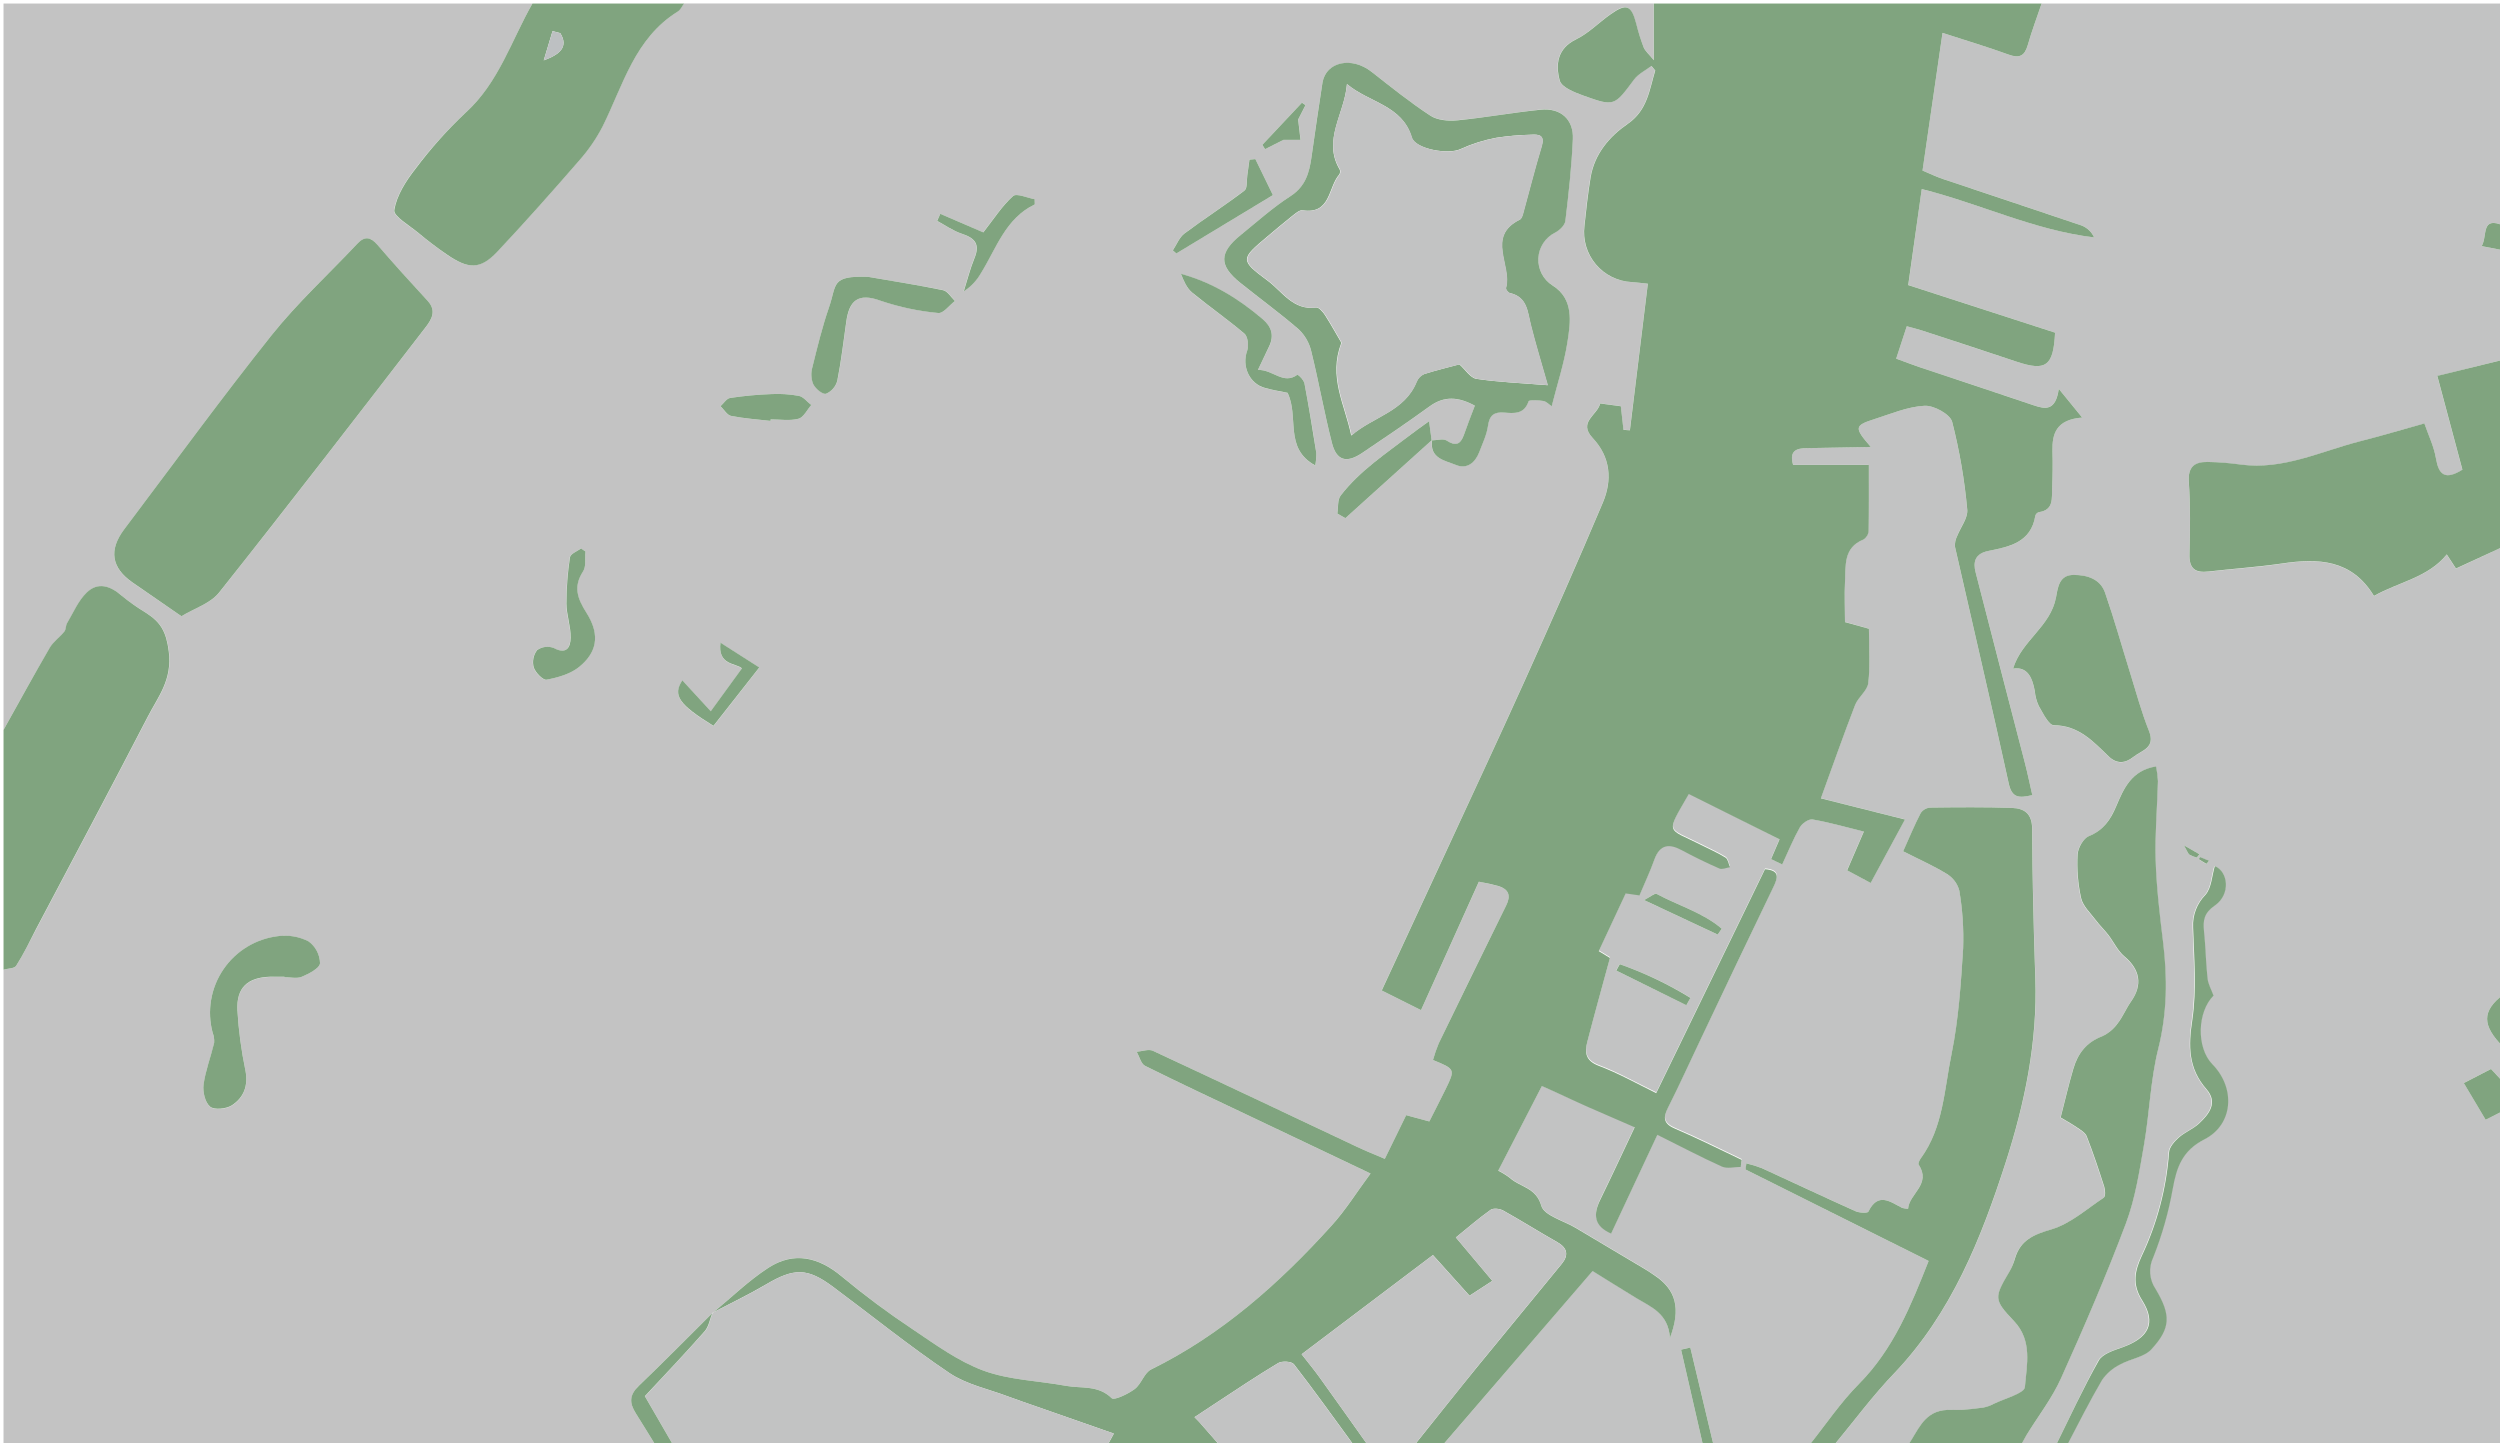
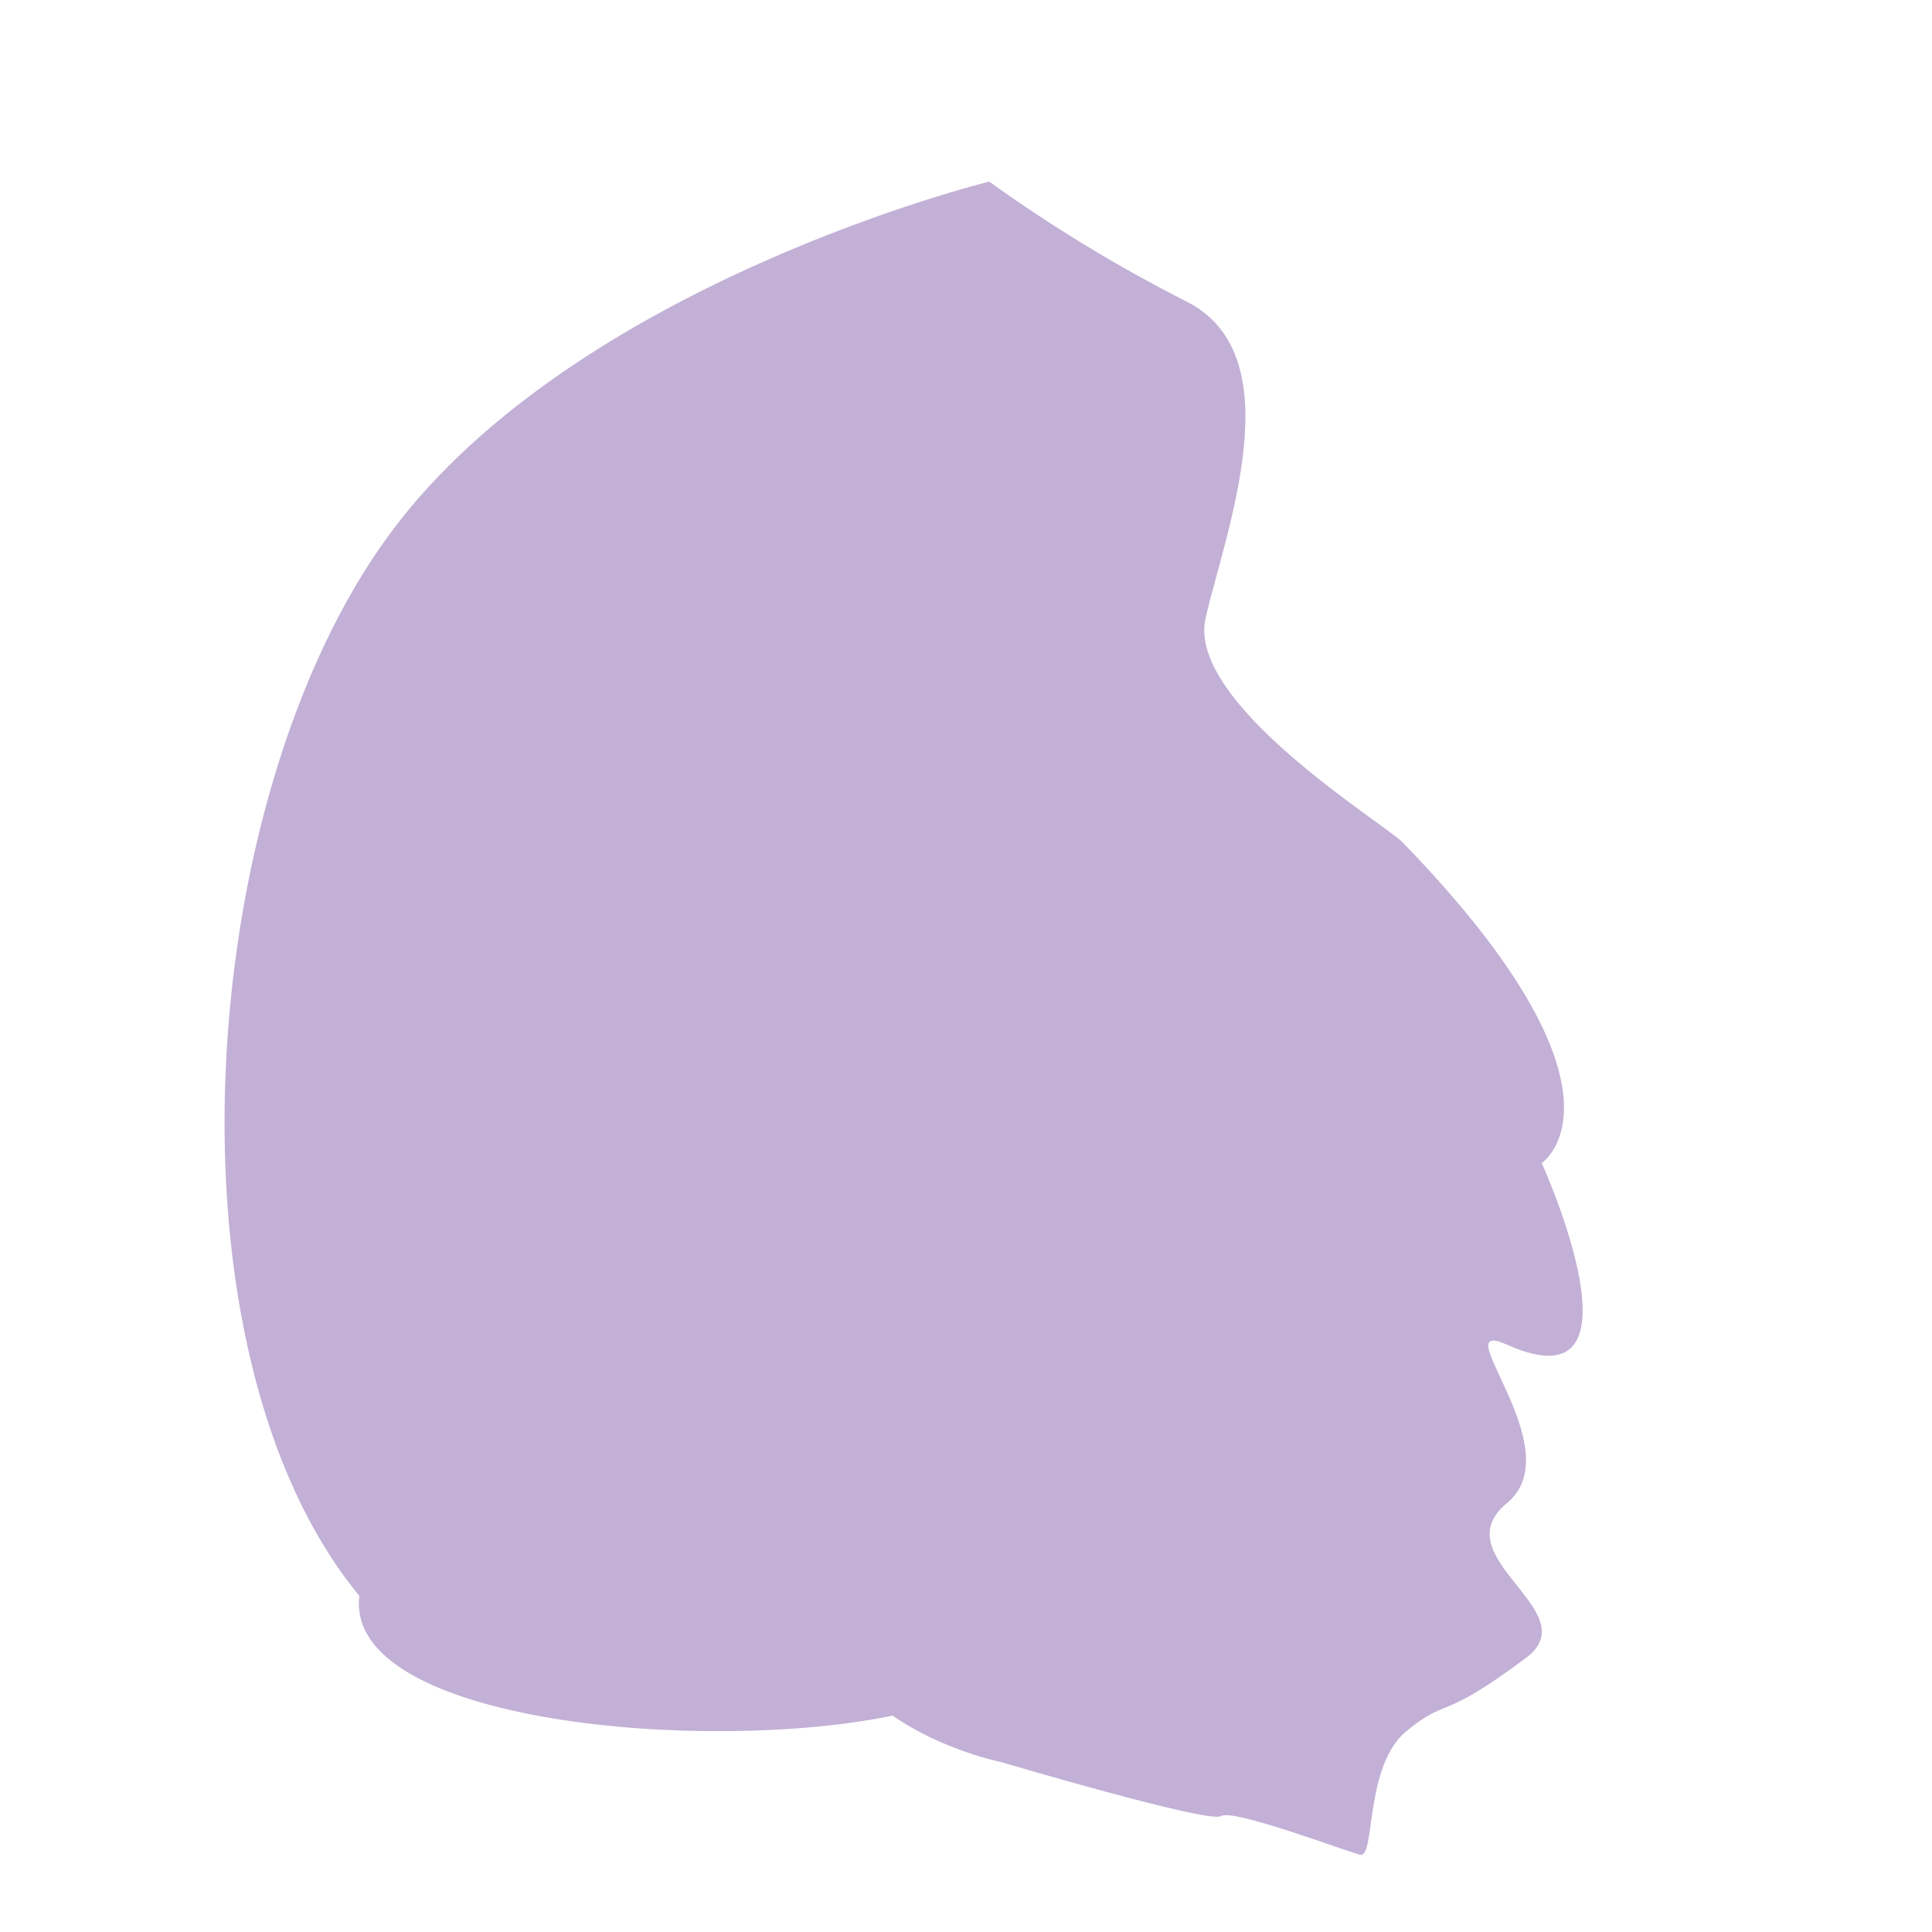
- <svg xmlns="http://www.w3.org/2000/svg" id="142b0058-c11c-43ac-bf91-83b11e43837d" data-name="Layer 1 Image" viewBox="0 0 709 409">
-   <g style="opacity: 0.5">
-     <g>
-       <path d="M186,410H1q0-67.5,0-135c1.23-.34,3.07-.3,3.58-1.1,2.12-3.34,3.86-6.94,5.71-10.45,10.59-20.07,21.27-40.1,31.7-60.25,2.94-5.67,6.93-10.38,5.93-18.38-.71-5.74-2.36-8.39-6.44-11A58.92,58.92,0,0,1,34.58,169c-3.24-2.8-6.8-4.05-10-.87-2.38,2.33-3.77,5.69-5.52,8.64-.42.7-.28,1.78-.77,2.38-1.3,1.62-3.15,2.87-4.17,4.63C9.6,191.42,5.34,199.23,1,207Q1,104.14,1,1H151c-6,10.54-9.51,22.49-19,31a123.24,123.24,0,0,0-14.26,15.88c-2.68,3.44-5.28,7.54-6,11.67-.29,1.75,4.34,4.43,6.87,6.52s5.18,4.1,7.9,6c6.28,4.32,9.6,4.41,14.41-.66,8-8.4,15.64-17.1,23.24-25.85a47.14,47.14,0,0,0,6.67-9.69c5.84-11.71,9.13-25,21.32-32.59.77-.48,1.2-1.51,1.8-2.29H469V17c-1.44-1.77-2.47-2.59-2.9-3.66A57,57,0,0,1,464,6.78c-1.47-5.43-2.8-6-7.42-2.66-3.24,2.31-6.1,5.32-9.62,7-5.44,2.65-5.86,7.26-4.67,11.71.51,1.92,4.22,3.37,6.75,4.28,8.75,3.15,8.71,3,14.32-4.57,1.2-1.62,3.27-2.59,4.93-3.86l1.08,1.3c-1.67,5.49-2.18,11.25-7.82,15.14-5.2,3.59-9.39,8.51-10.51,15.15-.77,4.57-1.26,9.18-1.75,13.79A14.2,14.2,0,0,0,462.74,80c1.28.09,2.55.25,4.57.46L462.22,122l-1.82-.12-.75-6.7-5.86-.79c-.73,3.29-6.4,5.24-2.12,9.8,5.08,5.42,5.58,11.91,2.88,18.32-7.19,17-14.68,33.91-22.27,50.76-7.67,17-15.6,34-23.44,50.91-5.6,12.12-11.23,24.23-17,36.69L403,286.48l16.41-36.41a56,56,0,0,1,5.67,1.25c2.75.92,3.49,2.63,2.11,5.42q-9.68,19.52-19.15,39.15a40.28,40.28,0,0,0-1.64,4.74c6.32,2.59,6.34,2.6,3.59,8.25-1.49,3.08-3.07,6.11-4.62,9.17l-6.57-1.78-6.06,12.39c-2.78-1.2-5.36-2.23-7.88-3.41C365.55,316.15,346.29,307,326.95,298c-1.22-.57-3,.15-4.59.28.77,1.36,1.21,3.39,2.38,4,10.21,5.08,20.55,9.9,30.85,14.8l33.09,15.73c-4,5.38-7.17,10.48-11.13,14.86-14.77,16.35-31.05,30.85-51.08,40.7-2,1-2.77,4.15-4.67,5.56s-5.83,3.29-6.53,2.6c-3.82-3.8-8.61-2.7-13-3.51-7.78-1.44-16-1.61-23.3-4.29s-13.81-7.5-20.34-11.88A232.32,232.32,0,0,1,238.76,362c-6.59-5.53-13.54-7.18-20.79-2.51-5.61,3.61-10.46,8.4-15.65,12.66l-.32.26c-6.92,6.87-13.76,13.83-20.81,20.57-2.69,2.58-2.7,5-.85,7.87S184.12,407,186,410ZM406,124.9l-.72-5.45c-2.24,1.63-3.69,2.62-5.08,3.7-7,5.42-14.54,10.27-20,17.39-.94,1.22-.65,3.39-.93,5.12l2.27,1.29,24.58-22.18c-.8,5.25,3.72,5.81,6.79,7.07s5.42-.63,6.58-3.66c.93-2.46,2.13-4.91,2.48-7.47.41-3,1.78-4,4.61-3.74s5.65.49,6.89-3.19c.16-.48,2.77-.34,4.18-.1.89.15,1.65,1,2.38,1.5,1.62-6.41,3.53-12.2,4.46-18.15.91-5.79,1.87-12.28-4.21-16.11a8.6,8.6,0,0,1,.74-15c1.24-.65,2.75-2.09,2.89-3.31.93-7.72,1.78-15.46,2.12-23.22.25-5.63-3.53-8.92-9.19-8.31-7.84.85-15.62,2.27-23.47,3-2.55.25-5.72,0-7.76-1.33-5.8-3.78-11.22-8.15-16.69-12.43S376,17.5,375.06,23.43c-1.13,7-2.13,14-3.11,21.08-.62,4.48-1.67,8.39-6,11.16-5,3.21-9.46,7.23-14.09,11-6.16,5-6.21,8.64-.16,13.52,5.53,4.46,11.3,8.64,16.67,13.29a12.52,12.52,0,0,1,3.51,6.19c2.13,8.62,3.67,17.39,5.87,26,1.28,5,4.12,5.79,8.5,2.85,6.45-4.33,12.89-8.69,19.18-13.25,4.16-3,8.15-2.74,12.83-.2-1.06,2.83-2.11,5.56-3.11,8.31s-2.27,3.3-4.87,1.58C409.31,124.28,407.48,124.87,406,124.9ZM51.45,174.76c3.68-2.24,8.27-3.63,10.72-6.72,19.77-24.91,39.15-50.12,58.59-75.28,1.72-2.23,3.06-4.65.52-7.41-4.82-5.22-9.6-10.49-14.23-15.88-1.94-2.25-3.6-2.56-5.67-.37-8.16,8.63-17,16.72-24.36,26-14.35,18-27.91,36.62-41.77,55-4.47,5.93-3.65,11,2.35,15.13ZM80.67,277v.12c1.66,0,3.53.49,4.93-.12,2-.86,5.06-2.42,5.15-3.85A7.88,7.88,0,0,0,87.49,267a14.72,14.72,0,0,0-8.5-1.5,21.9,21.9,0,0,0-18.67,27.45,6.36,6.36,0,0,1,.42,2.86c-.95,4-2.46,7.82-3,11.82-.28,2.05.43,5.09,1.86,6.27,1.2,1,4.55.65,6.13-.36,3.37-2.17,4.73-5.53,3.89-9.86a118.18,118.18,0,0,1-2.29-17.14c-.29-6.42,2.9-9.29,9.35-9.49C78,277,79.34,277,80.67,277ZM246.14,78.5c-10.6-.32-8.77,2.08-11,8.62-1.92,5.56-3.31,11.31-4.72,17a7.41,7.41,0,0,0,.22,4.76c.66,1.29,2.7,3,3.65,2.76a5.55,5.55,0,0,0,3.2-3.7c1.11-5.54,1.74-11.18,2.55-16.78.84-5.76,3.19-8.33,9.81-5.87a71.38,71.38,0,0,0,16.28,3.45c1.42.17,3.14-2.2,4.73-3.41-1.12-1.06-2.09-2.8-3.38-3.06C260.39,80.84,253.26,79.73,246.14,78.5Zm110.61,26.41c1.3-2.71,2.21-4.64,3.15-6.56,1.54-3.14.74-5.66-1.85-7.86-6.76-5.72-14.16-10.33-23.12-12.8.77,2,1.66,4.07,3.21,5.35,4.83,4,10,7.54,14.78,11.61,1,.84,1.29,3.45.78,4.84-1.57,4.34.56,9.35,5.07,10.57,2.33.63,4.73,1,6.38,1.37,3.35,6.86-1.09,15.72,7.85,20.6a16.8,16.8,0,0,0,.3-3.61c-1-6.64-2.14-13.28-3.39-19.88a5.45,5.45,0,0,0-1.93-2.29C363.91,109.23,361.08,104.78,356.75,104.91ZM166.05,156.4l-1.34-.84c-1.08.83-3,1.55-3.12,2.51a87.53,87.53,0,0,0-1,13.17c0,3.22,1.27,6.44,1.2,9.65-.05,2.59-1.11,4.93-4.81,2.88a5,5,0,0,0-4.72.63,5.69,5.69,0,0,0-.94,4.91c.5,1.47,2.64,3.66,3.65,3.46,3.21-.64,6.75-1.61,9.22-3.61,4.72-3.83,6.29-8.74,2.07-15.38-2.53-4-3.8-7.37-.95-11.72C166.3,160.63,165.86,158.31,166.05,156.4ZM266.67,60.64l-.94,2c2.34,1.25,4.56,2.85,7,3.65,3.71,1.21,5.21,3,3.59,6.9-1.25,3-2.05,6.29-3.05,9.44a14.74,14.74,0,0,0,4.85-5.11c4.39-7.05,7-15.51,15.24-19.53.12-.06,0-.56,0-1.5-2-.34-5.12-1.79-6.12-.88-3.14,2.83-5.48,6.55-8.42,10.29Zm-48.13,58.73,0-.43c2.64,0,5.41.47,7.89-.18,1.45-.38,2.44-2.53,3.64-3.89-1.16-.9-2.21-2.34-3.51-2.6a34,34,0,0,0-8-.5,101,101,0,0,0-11.5,1.09c-1,.16-1.83,1.53-2.74,2.34,1,1,1.84,2.52,3,2.75C211,118.69,214.79,118.94,218.54,119.37ZM361,55.33l-5-10.22-1.67.15c-.2,1.48-.39,3-.61,4.44s.06,3.68-.81,4.34c-5.55,4.21-11.43,8-17,12.16-1.48,1.11-2.23,3.18-3.32,4.8l1,.87Zm-145.66,134-11-7c-.83,6.47,4.4,5.73,6.08,7.27l-8.84,12.16-8.06-8.76c-2.84,4.29-.88,6.95,8.83,12.91ZM364,39.66h4.85l-.68-5.76,2.08-4.08-1-.7L358,41.07l.77,1.25Z" style="fill: #878787" />
-       <path d="M710,155V282c-6.2,4.74-6.2,8.79,0,15v10l-3.53-3.85-7.73,4,6.2,10.41L710,315v95H586c3.31-6.24,6.46-12.57,10-18.65a13.6,13.6,0,0,1,5.07-4.35c2.89-1.64,6.86-2.08,8.93-4.34,5.5-6,5.56-9.69,1.24-17a9.06,9.06,0,0,1-.71-9.11,100.22,100.22,0,0,0,5.51-19.39c1.1-6.13,2.7-10.81,8.94-14,8.25-4.22,8.92-14.6,2.29-21.36-4.57-4.66-4.31-14.81.34-19.44-.61-1.69-1.52-3.24-1.7-4.87-.48-4.44-.52-8.93-1-13.37-.33-3.11,0-5.21,3.06-7.3,4.66-3.2,3.8-9.7,0-11.2-.82,2.76-.9,6.17-2.63,8.13a12.21,12.21,0,0,0-3.52,9.26c.27,8.74,1,17.64-.22,26.21-1.09,7.46-1.11,13.75,4,19.66,3.37,3.85.74,7.09-2.12,9.77-1.67,1.56-4,2.42-5.7,3.94-1.23,1.1-2.69,2.73-2.78,4.2a82.46,82.46,0,0,1-7.8,29.52c-1.86,4-2.76,7.84.15,12.42,4.14,6.52,1.85,10.72-5.66,13.4-2.4.85-5.55,1.83-6.63,3.73C590.78,393.7,587,401.92,583,410H573c.55-1,1.06-2,1.64-2.94,3.28-5.31,7.2-10.33,9.74-16,6.53-14.5,12.84-29.14,18.44-44,2.69-7.15,3.85-14.93,5.18-22.52,1.57-9,1.85-18.23,4-27,2.53-10.17,2.62-20.15,1.37-30.37-.95-7.7-1.86-15.44-2.1-23.18-.23-7.45.45-14.92.65-22.38a26.69,26.69,0,0,0-.54-4.19c-7,1.13-9.19,6.38-11.32,11.36-1.64,3.83-3.64,6.75-7.75,8.42-1.56.63-3.08,3.38-3.17,5.23a45.41,45.41,0,0,0,1,12.33c.53,2.27,2.62,4.2,4.13,6.2,1.12,1.5,2.5,2.8,3.64,4.29,1.54,2,2.64,4.48,4.52,6.05,4.44,3.73,5.21,8.06,1.88,12.78-1.41,2-2.33,4.35-3.83,6.25a11.17,11.17,0,0,1-4.38,3.63c-4.44,1.68-6.9,4.92-8.16,9.21s-2.32,8.85-3.6,13.81c1.28.77,3,1.69,4.54,2.76,1,.71,2.42,1.46,2.83,2.51,1.84,4.73,3.45,9.55,5,14.38.3,1,.37,2.73-.15,3.09-4.83,3.24-9.48,7.42-14.87,9-5.07,1.48-8.75,3-10.3,8.23A16,16,0,0,1,570,360.5c-4.46,7.51-4.6,8.06,1.2,14.17,5.33,5.6,3.61,12.48,3.1,18.73-.15,1.83-5.78,3.24-8.93,4.79a10,10,0,0,1-2.8,1c-2.08.32-4.18.53-6.28.67-1.7.11-3.45-.13-5.12.11-5.8.85-7.32,6.13-10.13,10.05H520c5.7-6.86,11-14.09,17.18-20.52,16.26-17,24.7-38.24,31.68-59.93,5.38-16.71,9-34,8.38-51.91-.48-14.21-.85-28.43-.91-42.65,0-4.31-2.27-5.76-5.67-5.88-7.72-.26-15.46-.19-23.19-.1a3.62,3.62,0,0,0-2.72,1.51c-1.79,3.5-3.31,7.15-5,10.89,4.53,2.3,8.64,4.1,12.42,6.44a7.83,7.83,0,0,1,3.51,4.7,81.23,81.23,0,0,1,1.09,16.35c-.64,10-1.26,20.18-3.29,30-2.07,10-2.32,20.76-8.71,29.57-.37.5-.83,1.45-.62,1.78,3.62,5.65-2.73,8.24-3,12.54a7.79,7.79,0,0,1-1.65-.24c-3.42-1.75-6.88-4.56-9.61,1.06-.23.46-2.59.35-3.67-.14-8.89-4-17.7-8.16-26.56-12.21a35.2,35.2,0,0,0-4.37-1.35c-.11,1.15-.26,1.72-.16,1.78,17.16,8.6,34.34,17.17,51.85,25.9-5,12.51-9.89,24.92-19.75,34.85-5.27,5.31-9.51,11.66-14.21,17.54H486l-6.63-27.85-2.62.62L483,410H409l42.66-49.61c4,2.49,8.17,5.09,12.36,7.65s9.12,4.37,9.57,11.33c3.22-8.44,1.67-13.75-4.39-17.76-1-.64-1.93-1.3-2.92-1.9q-9.71-5.79-19.44-11.57c-3.41-2-8.93-3.47-9.73-6.26-1.5-5.23-6-5.26-8.86-7.86a22.37,22.37,0,0,0-3.35-2.1l12.38-24c4.72,2.09,8.94,4,13.17,5.82s8.56,3.72,13.18,5.73c-3.54,7.46-6.58,14.05-9.78,20.57-2,4.17-1.8,7.45,3.1,9.57l13.11-28c6.5,3.26,12.31,6.35,18.29,9,1.49.67,3.55.1,5.35.1l.27-2c-6.24-2.95-12.39-6.08-18.74-8.77-3.3-1.4-3.71-3-2.17-6,3.28-6.5,6.28-13.14,9.41-19.71q10.25-21.49,20.54-43c1.24-2.59,1.81-4.63-2.43-4.95l-30.85,63.5c-5.57-2.7-10.75-5.65-16.26-7.73-3.86-1.45-4.06-3.83-3.26-6.9,2-7.77,4.17-15.49,6.4-23.7l-3.17-1.94,7.64-16.36,3.91.56c1.52-3.62,3-6.89,4.27-10.27,1.54-4.24,4.11-4.48,7.68-2.57s7.08,3.63,10.72,5.22c.78.34,2-.23,3-.38-.41-.93-.56-2.28-1.27-2.72-2.24-1.4-4.7-2.45-7.07-3.66-9.54-4.84-10.06-2.71-3.34-14.37L504.65,238l-2.41,5.6,3.16,1.53c1.71-3.7,3.13-7.23,5-10.51.64-1.12,2.53-2.44,3.6-2.26,4.65.8,9.22,2.12,14.56,3.43l-4.74,11,6.67,3.58,9.73-18-23.85-6c3.41-9.36,6.42-18,9.71-26.47.87-2.24,3.49-4.05,3.74-6.24.57-5.08.18-10.27.18-15.39l-6.79-1.88c0-4-.15-7.68,0-11.33.24-4.63-.54-9.77,5.26-12.1a3.15,3.15,0,0,0,1.39-2.43c.12-6.09.06-12.18.06-18.69H508.51c-1.18-4.14,1.08-4.7,3.92-4.76l18.13-.34c-4.79-5.48-4.65-6.08.94-7.86,4.71-1.5,9.46-3.53,14.27-3.81,2.63-.15,7.26,2.37,7.85,4.54a158.15,158.15,0,0,1,4.28,24.87c.25,2.39-1.91,5-2.87,7.56a5.76,5.76,0,0,0-.61,3c5.07,22.37,10.35,44.7,15.24,67.11.89,4.06,2.74,4.28,6.69,3.33-.7-3.08-1.31-6.06-2.07-9-4.65-18.06-9.34-36.1-14-54.16-.8-3.12-.09-5.35,3.62-6.08,6-1.18,12.08-2.37,13.31-10a1.47,1.47,0,0,1,1-1c4.32-.61,3.63-4,3.76-6.83.17-3.49.19-7,.1-10.49-.13-5,1.08-8.91,8.43-9.51l-6.64-8.14c-.89,6.27-3.74,5.81-7.06,4.68-10.65-3.62-21.33-7.12-32-10.69-2.29-.77-4.55-1.65-7.05-2.56l3-9.18c1.68.47,3.08.8,4.45,1.25q13.41,4.39,26.8,8.83c8.26,2.75,10.33,1.25,10.81-8.27L541.19,80.84,545,53.61c16.72,4.21,32,11.68,48.88,13.71a6.44,6.44,0,0,0-3.61-3.4c-13-4.42-26-8.71-39.05-13.09-2.1-.71-4.11-1.67-6-2.46L550.9,9.33c6.81,2.21,12.83,4,18.72,6.15,3.1,1.13,4.57.41,5.46-2.72,1.13-4,2.6-7.84,3.92-11.76H710V64c-6.52-2.87-4.49,2.91-6.2,5.8L710,71v31l-18.79,4.65,7.12,26.6c-4.92,3.08-6.71,1.46-7.51-3.23-.57-3.36-2.13-6.55-3.28-9.89-6.2,1.73-12.2,3.52-18.26,5.07-11.13,2.84-21.77,8.2-33.79,6.6a77.62,77.62,0,0,0-9.4-.74c-3.66,0-5.65,1.31-5.35,5.68.47,6.8.38,13.66.19,20.49-.11,4.11,1.62,5.34,5.42,4.9,6.91-.81,13.87-1.23,20.74-2.26,10.34-1.56,19.86-1.22,26.15,9.19,7-4,15.36-5.2,20.65-11.78l2.61,4ZM570.91,189.62c4.11-.58,5.45,2.52,6.14,6.37a12.93,12.93,0,0,0,1.14,4.27c1.21,2,2.82,5.45,4.28,5.46,7,0,11.11,4.57,15.51,8.8,2.33,2.24,4.59,2.1,7.06.17s6.32-2.52,4.4-7.35c-2.12-5.33-3.61-10.91-5.33-16.4-2.38-7.62-4.51-15.32-7.14-22.85-1.36-3.92-5-5-8.88-5-4.14,0-4.51,3.59-5,6.3C581.55,177.76,573.32,181.59,570.91,189.62Zm-83.77,75.43,1.15-1.67c-5.36-4.59-12.35-6.57-18.49-9.88-.52-.28-1.82.87-3.54,1.76Zm-8.89,20,1.16-2.09a104.2,104.2,0,0,0-20.08-9.54l-1,1.81ZM623,243.21l.78-.94-4.42-2.55c1,1.76,1.18,2.4,1.59,2.68A9.31,9.31,0,0,0,623,243.21Zm2.71,1.83.78-.9-2.62-1.06-.31.64Z" style="fill: #868787" />
-       <path d="M579,1c-1.32,3.91-2.79,7.79-3.92,11.76-.89,3.12-2.36,3.85-5.46,2.72-5.89-2.15-11.91-3.93-18.72-6.15l-5.67,39.05c1.91.79,3.92,1.76,6,2.46,13,4.38,26.05,8.67,39.05,13.09a6.44,6.44,0,0,1,3.61,3.4c-16.91-2-32.17-9.5-48.88-13.71l-3.84,27.23,41.65,13.49c-.48,9.52-2.56,11-10.81,8.27q-13.39-4.46-26.8-8.83c-1.37-.45-2.77-.78-4.45-1.25l-3,9.18c2.5.91,4.76,1.79,7.05,2.56,10.66,3.57,21.35,7.07,32,10.69,3.32,1.13,6.17,1.59,7.06-4.68l6.64,8.14c-7.35.59-8.55,4.53-8.43,9.51.09,3.5.07,7-.1,10.49-.13,2.81.56,6.22-3.76,6.83a1.47,1.47,0,0,0-1,1c-1.23,7.61-7.35,8.8-13.31,10-3.71.74-4.42,3-3.62,6.08,4.63,18.06,9.33,36.1,14,54.16.76,2.94,1.36,5.92,2.07,9-3.94.95-5.8.73-6.69-3.33-4.9-22.41-10.17-44.73-15.24-67.11a5.76,5.76,0,0,1,.61-3c1-2.55,3.12-5.17,2.87-7.56a158.15,158.15,0,0,0-4.28-24.87c-.59-2.17-5.22-4.69-7.85-4.54-4.82.27-9.56,2.31-14.27,3.81-5.59,1.78-5.73,2.38-.94,7.86l-18.13.34c-2.84.05-5.1.61-3.92,4.76H530c0,6.51.05,12.6-.06,18.69A3.15,3.15,0,0,1,528.5,153c-5.81,2.33-5,7.47-5.26,12.1-.19,3.65,0,7.31,0,11.33l6.79,1.88c0,5.12.39,10.31-.18,15.39-.25,2.19-2.87,4-3.74,6.24-3.29,8.5-6.3,17.11-9.71,26.47l23.85,6-9.73,18-6.67-3.58,4.74-11c-5.34-1.31-9.9-2.63-14.56-3.43-1.08-.18-3,1.13-3.6,2.26-1.86,3.28-3.28,6.81-5,10.51l-3.16-1.53,2.41-5.6-25.73-12.85c-6.73,11.66-6.2,9.52,3.34,14.37,2.37,1.2,4.82,2.26,7.07,3.66.71.45.86,1.79,1.27,2.72-1,.15-2.18.72-3,.38-3.64-1.59-7.22-3.34-10.72-5.22s-6.15-1.67-7.68,2.57c-1.22,3.38-2.75,6.65-4.27,10.27l-3.91-.56-7.64,16.36,3.17,1.94c-2.23,8.2-4.39,15.93-6.4,23.7-.8,3.07-.6,5.45,3.26,6.9,5.51,2.07,10.7,5,16.26,7.73l30.85-63.5c4.24.32,3.68,2.36,2.43,4.95q-10.32,21.45-20.54,43c-3.13,6.57-6.13,13.21-9.41,19.71-1.54,3-1.13,4.64,2.17,6,6.34,2.69,12.5,5.82,18.74,8.77l-.27,2c-1.8,0-3.85.57-5.35-.1-6-2.7-11.79-5.79-18.29-9l-13.11,28c-4.89-2.13-5.14-5.4-3.1-9.57,3.2-6.52,6.24-13.11,9.78-20.57-4.62-2-8.91-3.86-13.18-5.73S442,310.06,437.28,308l-12.38,24a22.37,22.37,0,0,1,3.35,2.1c2.86,2.6,7.36,2.62,8.86,7.86.8,2.79,6.33,4.23,9.73,6.26q9.71,5.79,19.44,11.57c1,.59,2,1.25,2.92,1.9,6.06,4,7.6,9.32,4.39,17.76-.45-7-5.38-8.77-9.57-11.33s-8.35-5.16-12.36-7.65L409,410h-8c6-7.48,11.92-15,18-22.44,7.94-9.75,16-19.41,23.94-29.17,1.93-2.37,1.65-4.44-1.25-6.09-5.18-2.93-10.21-6.11-15.4-9-1-.53-2.76-.73-3.54-.19-3.34,2.36-6.43,5.06-9.85,7.83l10.35,12.31-6.49,4.22-10.37-11.53-37.23,28.12c2,2.54,3.65,4.56,5.18,6.69,4.6,6.39,9.13,12.83,13.69,19.24h-4c-5.65-7.73-11.21-15.52-17.07-23.09-.64-.82-3.4-1-4.5-.31-6.08,3.64-12,7.63-17.9,11.5-1.93,1.26-3.85,2.54-5.78,3.81l1.38,1.42L346,410H314l1.88-3.43L294.23,399c-2.79-1-5.59-1.9-8.35-2.95-5.61-2.12-11.81-3.4-16.66-6.66-11.35-7.64-22-16.28-33-24.45-7.27-5.41-11-5.37-19-.65-4.84,2.85-9.93,5.27-14.91,7.89,5.19-4.26,10-9,15.65-12.66,7.25-4.67,14.21-3,20.79,2.51a232.32,232.32,0,0,0,19.89,14.82c6.53,4.38,13.08,9.22,20.34,11.88s15.52,2.85,23.3,4.29c4.36.81,9.15-.29,13,3.51.69.69,4.64-1.18,6.53-2.6s2.69-4.59,4.67-5.56c20-9.85,36.3-24.36,51.08-40.7,4-4.38,7.13-9.47,11.13-14.86l-33.09-15.73c-10.3-4.9-20.64-9.72-30.85-14.8-1.16-.58-1.6-2.61-2.38-4,1.54-.12,3.37-.84,4.59-.28,19.34,9,38.6,18.14,57.89,27.24,2.51,1.18,5.1,2.22,7.88,3.41l6.06-12.39,6.57,1.78c1.54-3.06,3.12-6.1,4.62-9.17,2.75-5.65,2.72-5.66-3.59-8.25a40.28,40.28,0,0,1,1.64-4.74q9.51-19.61,19.15-39.15c1.38-2.78.64-4.5-2.11-5.42a56,56,0,0,0-5.67-1.25L403,286.48l-11.14-5.58c5.78-12.47,11.41-24.57,17-36.69,7.84-17,15.76-33.88,23.44-50.91,7.59-16.85,15.08-33.74,22.27-50.76,2.71-6.41,2.21-12.9-2.88-18.32-4.28-4.56,1.4-6.5,2.12-9.8l5.86.79.75,6.7,1.82.12,5.09-41.57c-2-.21-3.29-.37-4.57-.46a14.2,14.2,0,0,1-13.41-15.92c.49-4.61,1-9.22,1.75-13.79,1.12-6.64,5.31-11.56,10.51-15.15,5.64-3.89,6.15-9.66,7.82-15.14l-1.08-1.3c-1.67,1.27-3.73,2.25-4.93,3.86-5.61,7.53-5.57,7.72-14.32,4.57-2.53-.91-6.23-2.36-6.75-4.28-1.2-4.46-.78-9.07,4.67-11.71,3.51-1.71,6.38-4.71,9.62-7,4.62-3.3,6-2.76,7.42,2.66a57,57,0,0,0,2.07,6.61c.43,1.06,1.45,1.88,2.9,3.66V1Z" style="fill: #024a00" />
-       <path d="M513,410c4.7-5.88,8.94-12.23,14.21-17.54,9.85-9.93,14.78-22.35,19.75-34.85-17.51-8.73-34.69-17.3-51.85-25.9-.11-.05,0-.62.16-1.78a35.2,35.2,0,0,1,4.37,1.35c8.86,4.05,17.67,8.22,26.56,12.21,1.08.49,3.44.6,3.67.14,2.74-5.62,6.19-2.82,9.61-1.06a7.79,7.79,0,0,0,1.65.24c.31-4.3,6.66-6.9,3-12.54-.21-.33.25-1.28.62-1.78,6.4-8.81,6.64-19.55,8.71-29.57,2-9.81,2.66-20,3.29-30a81.23,81.23,0,0,0-1.09-16.35,7.83,7.83,0,0,0-3.51-4.7c-3.78-2.34-7.9-4.14-12.42-6.44,1.68-3.74,3.19-7.39,5-10.89a3.62,3.62,0,0,1,2.72-1.51c7.73-.09,15.47-.17,23.19.1,3.4.12,5.65,1.57,5.67,5.88.06,14.22.43,28.44.91,42.65.6,17.87-3,35.2-8.38,51.91-7,21.69-15.42,42.91-31.68,59.93C531,395.91,525.7,403.14,520,410Z" style="fill: #024a00" />
-       <path d="M202.32,372.16c5-2.61,10.07-5,14.91-7.89,8-4.72,11.72-4.76,19,.65,11,8.18,21.66,16.81,33,24.45,4.85,3.27,11,4.54,16.66,6.66,2.76,1,5.57,2,8.35,2.95l21.64,7.58L314,410H191l-8.08-14c5.78-6.25,11.48-12.25,17-18.46,1.15-1.3,1.44-3.37,2.12-5.08Z" style="fill: #868788" />
-       <path d="M541,410c2.81-3.93,4.33-9.2,10.13-10.05,1.68-.25,3.42,0,5.12-.11,2.1-.14,4.2-.35,6.28-.67a10,10,0,0,0,2.8-1c3.15-1.55,8.78-3,8.93-4.79.51-6.24,2.23-13.12-3.1-18.73-5.8-6.1-5.66-6.65-1.2-14.17a16,16,0,0,0,1.49-3.59c1.55-5.19,5.22-6.75,10.3-8.23,5.38-1.58,10-5.76,14.87-9,.53-.35.46-2.13.15-3.09-1.54-4.83-3.15-9.66-5-14.38-.41-1-1.78-1.8-2.83-2.51-1.58-1.07-3.26-2-4.54-2.76,1.28-5,2.31-9.42,3.6-13.81s3.72-7.52,8.16-9.21a11.17,11.17,0,0,0,4.38-3.63c1.5-1.91,2.42-4.26,3.83-6.25,3.33-4.72,2.56-9.05-1.88-12.78-1.88-1.57-3-4.05-4.52-6.05-1.14-1.48-2.52-2.79-3.64-4.29-1.5-2-3.6-3.93-4.12-6.2a45.41,45.41,0,0,1-1-12.33c.09-1.85,1.61-4.6,3.17-5.23,4.11-1.67,6.12-4.58,7.75-8.42,2.13-5,4.28-10.23,11.32-11.36a26.69,26.69,0,0,1,.54,4.19c-.19,7.46-.88,14.94-.65,22.38.24,7.74,1.15,15.48,2.1,23.18,1.26,10.23,1.17,20.2-1.37,30.37-2.19,8.79-2.46,18-4,27-1.33,7.59-2.49,15.37-5.18,22.52-5.6,14.88-11.91,29.51-18.44,44-2.54,5.64-6.46,10.66-9.74,16-.59,1-1.1,2-1.64,2.94Z" style="fill: #024a00" />
-       <path d="M710,155l-13.49,6.23-2.61-4c-5.29,6.58-13.61,7.8-20.65,11.78-6.29-10.4-15.81-10.75-26.15-9.19-6.87,1-13.83,1.46-20.74,2.26-3.8.44-5.54-.79-5.42-4.9.19-6.83.28-13.68-.19-20.49-.3-4.37,1.69-5.72,5.35-5.68a77.62,77.62,0,0,1,9.4.74c12,1.61,22.66-3.76,33.79-6.6,6.06-1.54,12.05-3.33,18.26-5.07,1.15,3.34,2.71,6.53,3.28,9.89.79,4.69,2.58,6.3,7.51,3.23l-7.12-26.6L710,102Z" style="fill: #024a00" />
-       <path d="M194,1c-.59.78-1,1.81-1.8,2.29C180,10.86,176.72,24.17,170.89,35.88a47.14,47.14,0,0,1-6.67,9.69C156.62,54.32,148.95,63,141,71.42c-4.82,5.08-8.14,5-14.41.66-2.72-1.87-5.36-3.87-7.9-6s-7.16-4.77-6.87-6.52c.69-4.13,3.29-8.22,6-11.67A123.24,123.24,0,0,1,132,32c9.46-8.55,13-20.49,19-31ZM158.89,9.4l-2.19-.58-2.49,8.29C158.64,15.5,161.35,13.36,158.89,9.4Z" style="fill: #024a00" />
-       <path d="M1,207c4.34-7.77,8.6-15.58,13.08-23.26,1-1.75,2.87-3,4.17-4.63.49-.61.35-1.68.77-2.38,1.75-2.95,3.14-6.3,5.52-8.64,3.24-3.18,6.8-1.93,10,.87a58.92,58.92,0,0,0,6.89,4.85c4.08,2.61,5.73,5.26,6.44,11,1,8-3,12.71-5.93,18.38-10.43,20.16-21.11,40.18-31.7,60.25C8.44,267,6.7,270.56,4.58,273.9c-.51.8-2.35.75-3.58,1.1Q1,241,1,207Z" style="fill: #024a00" />
-       <path d="M388,410c-4.56-6.42-9.1-12.85-13.69-19.24-1.53-2.13-3.21-4.16-5.18-6.69l37.23-28.12,10.37,11.53,6.49-4.22-10.35-12.31c3.41-2.76,6.51-5.46,9.85-7.83.77-.55,2.58-.35,3.54.19,5.19,2.89,10.23,6.08,15.4,9,2.9,1.64,3.18,3.72,1.25,6.09-7.94,9.76-16,19.41-23.94,29.17-6,7.43-12,15-18,22.44Z" style="fill: #868787" />
-       <path d="M346,410l-5.87-6.67-1.38-1.42c1.93-1.27,3.85-2.55,5.78-3.81,5.94-3.87,11.81-7.86,17.9-11.5,1.1-.66,3.86-.52,4.5.31,5.86,7.56,11.42,15.36,17.07,23.09Z" style="fill: #858787" />
-       <path d="M583,410c4-8.08,7.78-16.3,12.21-24.14,1.07-1.9,4.23-2.88,6.63-3.73,7.52-2.68,9.8-6.87,5.66-13.4-2.91-4.58-2-8.39-.15-12.42a82.46,82.46,0,0,0,7.8-29.52c.09-1.47,1.55-3.1,2.78-4.2,1.72-1.52,4-2.38,5.7-3.94,2.86-2.68,5.48-5.92,2.12-9.77-5.16-5.91-5.14-12.2-4-19.66,1.26-8.57.49-17.47.22-26.21a12.21,12.21,0,0,1,3.52-9.26c1.73-2,1.81-5.38,2.63-8.13,3.76,1.5,4.62,8,0,11.2-3.05,2.09-3.39,4.19-3.06,7.3.47,4.44.51,8.93,1,13.37.18,1.63,1.09,3.18,1.7,4.87-4.65,4.63-4.9,14.78-.34,19.44,6.63,6.76,6,17.14-2.29,21.36-6.24,3.19-7.84,7.88-8.94,14a100.22,100.22,0,0,1-5.51,19.39,9.06,9.06,0,0,0,.71,9.11c4.32,7.29,4.26,11-1.24,17-2.07,2.27-6,2.7-8.93,4.34a13.6,13.6,0,0,0-5.07,4.35c-3.57,6.08-6.72,12.42-10,18.65Z" style="fill: #024a00" />
-       <path d="M202,372.42c-.68,1.71-1,3.78-2.12,5.08-5.47,6.21-11.18,12.21-17,18.46L191,410h-5c-1.88-3-3.73-6.12-5.66-9.14s-1.84-5.3.85-7.87C188.24,386.25,195.08,379.29,202,372.42Z" style="fill: #024a00" />
-       <path d="M710,315l-5.07,2.57-6.2-10.41,7.73-4L710,307Z" style="fill: #024a00" />
-       <path d="M483,410l-6.25-27.23,2.62-.62L486,410Z" style="fill: #024a00" />
-       <path d="M710,297c-6.2-6.21-6.2-10.26,0-15Z" style="fill: #024a00" />
-       <path d="M710,71l-6.2-1.2c1.72-2.88-.32-8.66,6.2-5.8Z" style="fill: #024a00" />
-       <path d="M51.45,174.76,37.6,165.2c-6-4.15-6.82-9.2-2.35-15.13,13.86-18.38,27.42-37,41.77-55,7.38-9.25,16.2-17.34,24.36-26,2.06-2.18,3.73-1.88,5.67.37,4.63,5.39,9.41,10.66,14.23,15.88,2.54,2.75,1.2,5.18-.52,7.41C101.32,117.92,81.93,143.13,62.17,168,59.72,171.13,55.14,172.52,51.45,174.76Z" style="fill: #024a00" />
-       <path d="M406,124.89c1.45,0,3.28-.61,4.28.05,2.6,1.73,3.91,1.06,4.87-1.58s2-5.48,3.11-8.31c-4.68-2.54-8.67-2.82-12.83.2-6.29,4.56-12.73,8.92-19.18,13.25-4.38,2.94-7.22,2.15-8.5-2.85-2.2-8.6-3.74-17.37-5.87-26a12.52,12.52,0,0,0-3.51-6.19c-5.36-4.65-11.13-8.83-16.67-13.29-6.05-4.88-6-8.52.16-13.52,4.63-3.76,9.1-7.78,14.09-11,4.32-2.78,5.37-6.68,6-11.16,1-7,2-14.07,3.11-21.08,1-5.93,8.28-7.45,13.88-3.07S399.84,29,405.64,32.79c2,1.33,5.2,1.59,7.76,1.33,7.85-.78,15.63-2.2,23.47-3,5.66-.61,9.43,2.68,9.19,8.31-.34,7.76-1.19,15.51-2.12,23.22-.15,1.23-1.65,2.67-2.89,3.31a8.6,8.6,0,0,0-.74,15c6.08,3.83,5.12,10.32,4.21,16.11-.94,6-2.85,11.75-4.46,18.15-.73-.48-1.49-1.35-2.38-1.5-1.41-.24-4-.37-4.18.1-1.24,3.69-4.07,3.43-6.89,3.19s-4.19.7-4.61,3.74c-.35,2.56-1.55,5-2.48,7.47-1.15,3-3.5,4.93-6.58,3.66s-7.59-1.83-6.79-7.07ZM382,23.85c-.66,8.46-7,15.89-2.08,24.21a1.55,1.55,0,0,1-.11,1.43c-3.22,3.61-2.35,11.38-10.41,10.16-.9-.14-2.08.94-3,1.65-2.34,1.84-4.6,3.79-6.89,5.7-7.74,6.48-7.93,6.73,0,12.61,4.15,3.08,7.23,8.5,13.76,7.6.74-.1,1.92,1.26,2.51,2.18,1.84,2.89,3.5,5.91,4.63,7.83-3.77,9.73,1,17.53,2.79,26.29,6.19-5.39,15.14-6.75,18.54-15.28a4,4,0,0,1,2.13-2.15c3.44-1.1,7-1.93,10-2.75,1.72,1.53,3.13,3.85,4.85,4.11,6.16.93,12.42,1.17,20.18,1.8-1.82-6.42-3.44-11.68-4.77-17-.95-3.8-.95-8-6-9.14-.46-.1-1.18-1.06-1.08-1.42,1.82-6.35-5.73-14.63,3.93-19.4.47-.23.76-1.06.92-1.67,1.76-6.36,3.35-12.77,5.27-19.08,1-3.18-.63-3.47-3-3.32a75.54,75.54,0,0,0-9.88.87,43.4,43.4,0,0,0-10.07,3.19c-3.5,1.67-12.87,0-13.86-3.28C397.68,29.8,388.25,29.14,382,23.85Z" style="fill: #024a00" />
-       <path d="M80.67,277c-1.33,0-2.66,0-4,0-6.45.2-9.64,3.07-9.35,9.49a118.18,118.18,0,0,0,2.29,17.14c.84,4.33-.52,7.69-3.89,9.86-1.58,1-4.93,1.35-6.13.36-1.43-1.18-2.14-4.21-1.86-6.27.54-4,2.06-7.86,3-11.82a6.36,6.36,0,0,0-.42-2.86A21.9,21.9,0,0,1,79,265.47a14.72,14.72,0,0,1,8.5,1.5,7.88,7.88,0,0,1,3.26,6.19c-.1,1.43-3.15,3-5.15,3.85-1.4.6-3.27.12-4.93.12Z" style="fill: #024a00" />
-       <path d="M246.14,78.5c7.11,1.23,14.25,2.34,21.31,3.8,1.28.27,2.26,2,3.38,3.06-1.58,1.2-3.31,3.58-4.73,3.41a71.38,71.38,0,0,1-16.28-3.45c-6.62-2.46-9,.11-9.81,5.87-.81,5.6-1.44,11.24-2.55,16.78a5.55,5.55,0,0,1-3.2,3.7c-1,.26-3-1.46-3.65-2.76a7.41,7.41,0,0,1-.22-4.76c1.41-5.72,2.81-11.47,4.72-17C237.38,80.59,235.55,78.18,246.14,78.5Z" style="fill: #024a00" />
-       <path d="M356.75,104.91c4.32-.13,7.16,4.32,11.23,1.34a5.45,5.45,0,0,1,1.93,2.29c1.25,6.6,2.34,13.24,3.39,19.88A16.8,16.8,0,0,1,373,132c-8.94-4.88-4.5-13.74-7.85-20.6-1.65-.35-4.05-.73-6.38-1.37-4.51-1.23-6.64-6.23-5.07-10.57.5-1.39.2-4-.78-4.84C348.16,90.58,343,87,338.13,83c-1.55-1.28-2.44-3.35-3.21-5.35,9,2.47,16.36,7.08,23.12,12.8,2.59,2.19,3.39,4.72,1.85,7.86C359,100.27,358,102.2,356.75,104.91Z" style="fill: #024a00" />
-       <path d="M166.05,156.4c-.19,1.91.24,4.23-.69,5.65-2.85,4.35-1.58,7.74.95,11.72,4.22,6.64,2.65,11.55-2.07,15.38-2.47,2-6,3-9.22,3.61-1,.2-3.15-2-3.65-3.46a5.69,5.69,0,0,1,.94-4.91,5,5,0,0,1,4.72-.63c3.7,2,4.76-.29,4.81-2.88.06-3.21-1.17-6.43-1.2-9.65a87.53,87.53,0,0,1,1-13.17c.14-1,2-1.68,3.12-2.51Z" style="fill: #024a00" />
-       <path d="M406.13,124.77l-24.58,22.18-2.27-1.29c.28-1.73,0-3.9.93-5.12,5.47-7.12,13-12,20-17.39,1.39-1.07,2.83-2.07,5.08-3.7.32,2.41.52,3.93.72,5.45Z" style="fill: #024a00" />
-       <path d="M266.67,60.64l12.2,5.26c2.94-3.75,5.28-7.46,8.42-10.29,1-.9,4.12.54,6.12.88,0,.94.1,1.44,0,1.5-8.28,4-10.85,12.48-15.24,19.53a14.74,14.74,0,0,1-4.85,5.11c1-3.15,1.8-6.39,3.05-9.44,1.62-3.93.12-5.69-3.59-6.9-2.48-.81-4.7-2.41-7-3.65Z" style="fill: #024a00" />
-       <path d="M218.54,119.37c-3.74-.43-7.53-.68-11.21-1.42-1.12-.22-2-1.79-3-2.75.91-.81,1.73-2.19,2.74-2.34a101,101,0,0,1,11.5-1.09,34,34,0,0,1,8,.5c1.29.26,2.34,1.7,3.51,2.6-1.2,1.36-2.19,3.51-3.64,3.89-2.48.65-5.24.18-7.89.18Z" style="fill: #024a00" />
-       <path d="M361,55.33,333.61,71.88l-1-.87c1.09-1.63,1.84-3.69,3.32-4.8,5.57-4.18,11.46-7.94,17-12.16.87-.66.59-2.85.81-4.34s.41-3,.61-4.44l1.67-.15Z" style="fill: #024a00" />
-       <path d="M215.34,189.29l-13,16.56c-9.71-6-11.68-8.62-8.83-12.91l8.06,8.76,8.84-12.16c-1.68-1.54-6.91-.8-6.08-7.27Z" style="fill: #024a00" />
-       <path d="M364,39.66l-5.23,2.65L358,41.07l11.23-11.94,1,.7-2.08,4.08.68,5.76Z" style="fill: #024a00" />
-       <path d="M570.91,189.62c2.41-8,10.64-11.86,12.19-20.27.5-2.72.87-6.32,5-6.3,3.84,0,7.51,1.13,8.88,5,2.62,7.53,4.76,15.23,7.14,22.85,1.71,5.49,3.2,11.07,5.33,16.4,1.92,4.83-2,5.45-4.4,7.35s-4.73,2.07-7.06-.17c-4.4-4.23-8.47-8.76-15.51-8.8-1.46,0-3.07-3.42-4.28-5.46a12.93,12.93,0,0,1-1.14-4.27C576.36,192.15,575,189,570.91,189.62Z" style="fill: #024a00" />
-       <path d="M487.14,265.05l-20.88-9.79c1.72-.89,3-2,3.54-1.76,6.14,3.32,13.13,5.29,18.49,9.88Z" style="fill: #024a00" />
-       <path d="M478.24,285.08l-19.87-9.83,1-1.81A104.2,104.2,0,0,1,479.41,283Z" style="fill: #024a00" />
-       <path d="M623,243.21a9.31,9.31,0,0,1-2.06-.81c-.41-.28-.58-.92-1.59-2.68l4.42,2.55Z" style="fill: #024a00" />
-       <path d="M625.73,245l-2.15-1.32.31-.64,2.62,1.06Z" style="fill: #024a00" />
-       <path d="M158.89,9.4c2.46,4-.26,6.11-4.68,7.72l2.49-8.29Z" style="fill: #7c8285" />
-       <path d="M382,23.85c6.28,5.29,15.71,6,18.47,15.14,1,3.3,10.36,5,13.86,3.28a43.4,43.4,0,0,1,10.07-3.19,75.54,75.54,0,0,1,9.88-.87c2.33-.16,3.93.14,3,3.32-1.92,6.31-3.51,12.72-5.27,19.08-.17.61-.45,1.44-.92,1.67-9.66,4.77-2.12,13-3.93,19.4-.1.36.62,1.32,1.08,1.42,5,1.12,5,5.34,6,9.14,1.33,5.33,2.95,10.58,4.77,17-7.76-.62-14-.86-20.18-1.8-1.72-.26-3.13-2.58-4.85-4.11-3.07.82-6.59,1.65-10,2.75a4,4,0,0,0-2.13,2.15c-3.4,8.53-12.36,9.89-18.54,15.28-1.77-8.75-6.57-16.55-2.79-26.29-1.13-1.93-2.78-4.94-4.63-7.83-.59-.93-1.77-2.28-2.51-2.18-6.54.9-9.61-4.52-13.76-7.6-7.93-5.88-7.74-6.14,0-12.61,2.29-1.91,4.55-3.86,6.89-5.7.9-.71,2.08-1.78,3-1.65,8.06,1.22,7.19-6.55,10.41-10.16a1.55,1.55,0,0,0,.11-1.43C374.94,39.74,381.3,32.31,382,23.85Z" style="fill: #868787" />
-     </g>
-   </g>
+ <svg xmlns="http://www.w3.org/2000/svg" id="Layer_1" data-name="Layer 1" width="500" height="500" viewBox="0 0 500 500">
+   <path d="M256,47S148.86,73.25,101,138c-51,69-60,212-8,275-4,33,90,41,138,31,13,9,28,12,28,12s54,16,57,14,32,9,36,10,1-23,12-32,8.47-2.1,31-19c16-12-22-26-5-40s-16.78-48.51,0-41c38,17,9-47,9-47s27-18-36-83c-4.67-4.82-56-36-51-58s23-68-5-82A390.08,390.08,0,0,1,256,47Z" fill="#997bbb" opacity="0.6" />
</svg>
